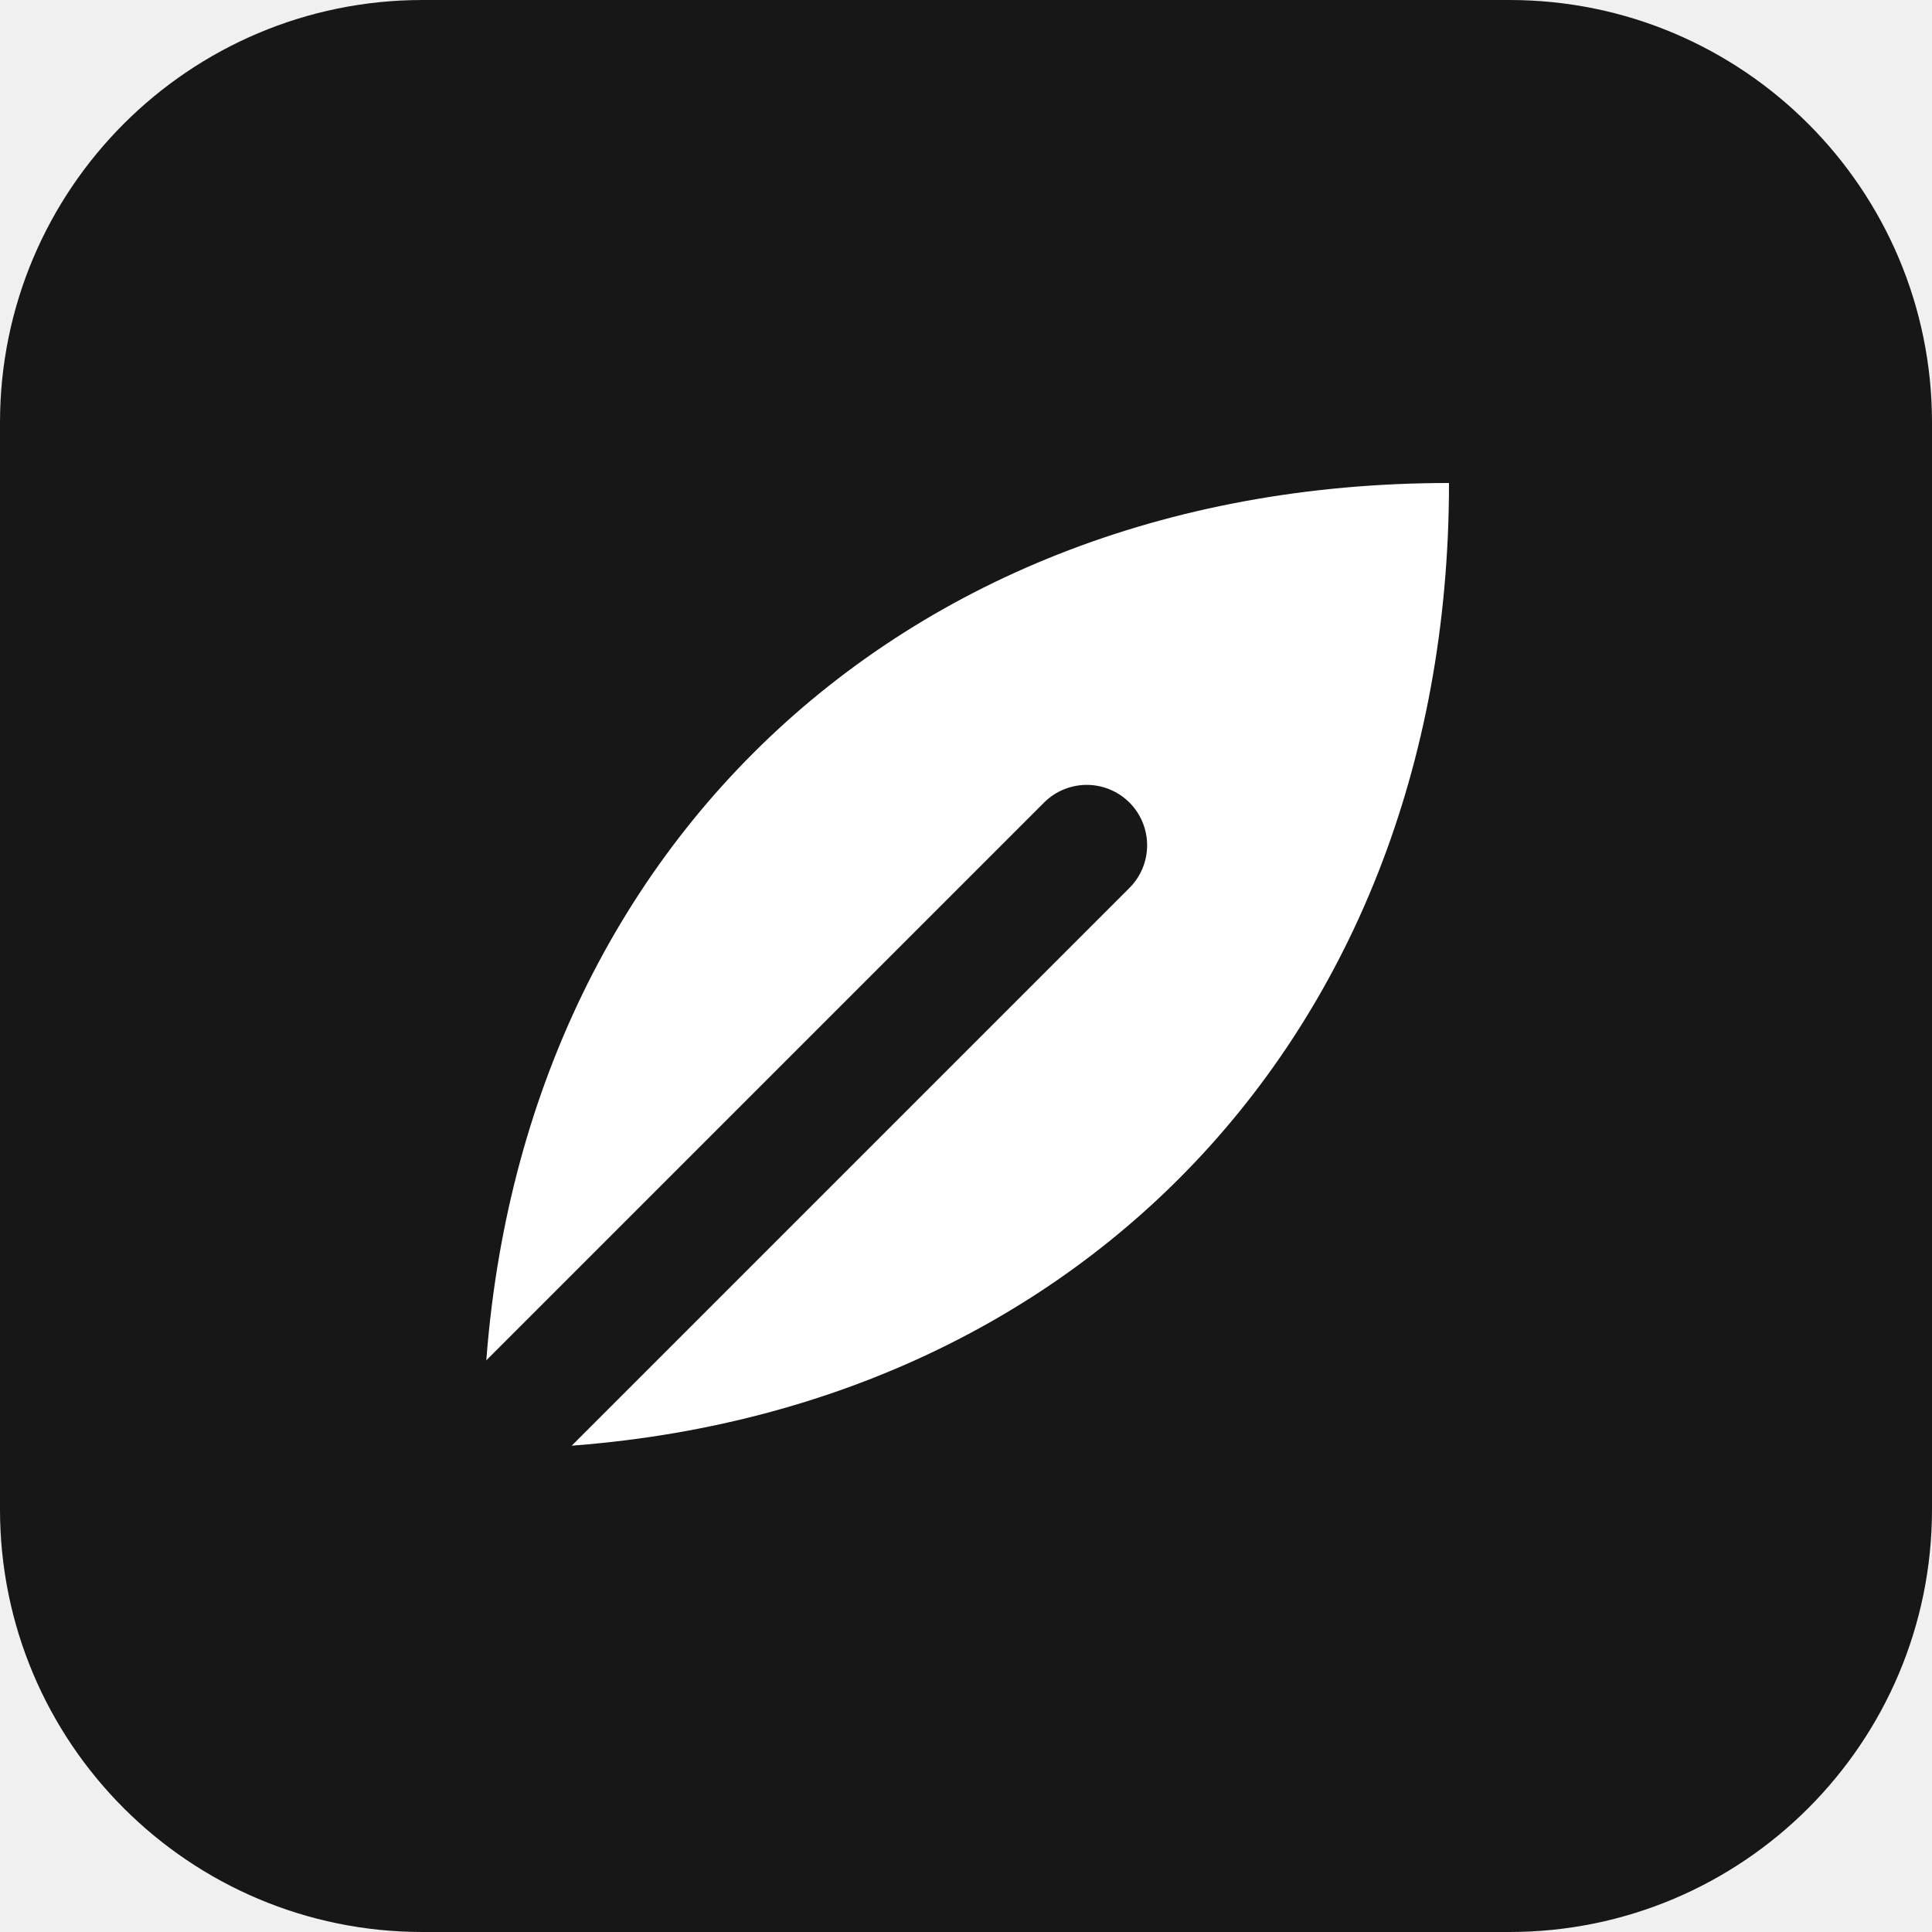
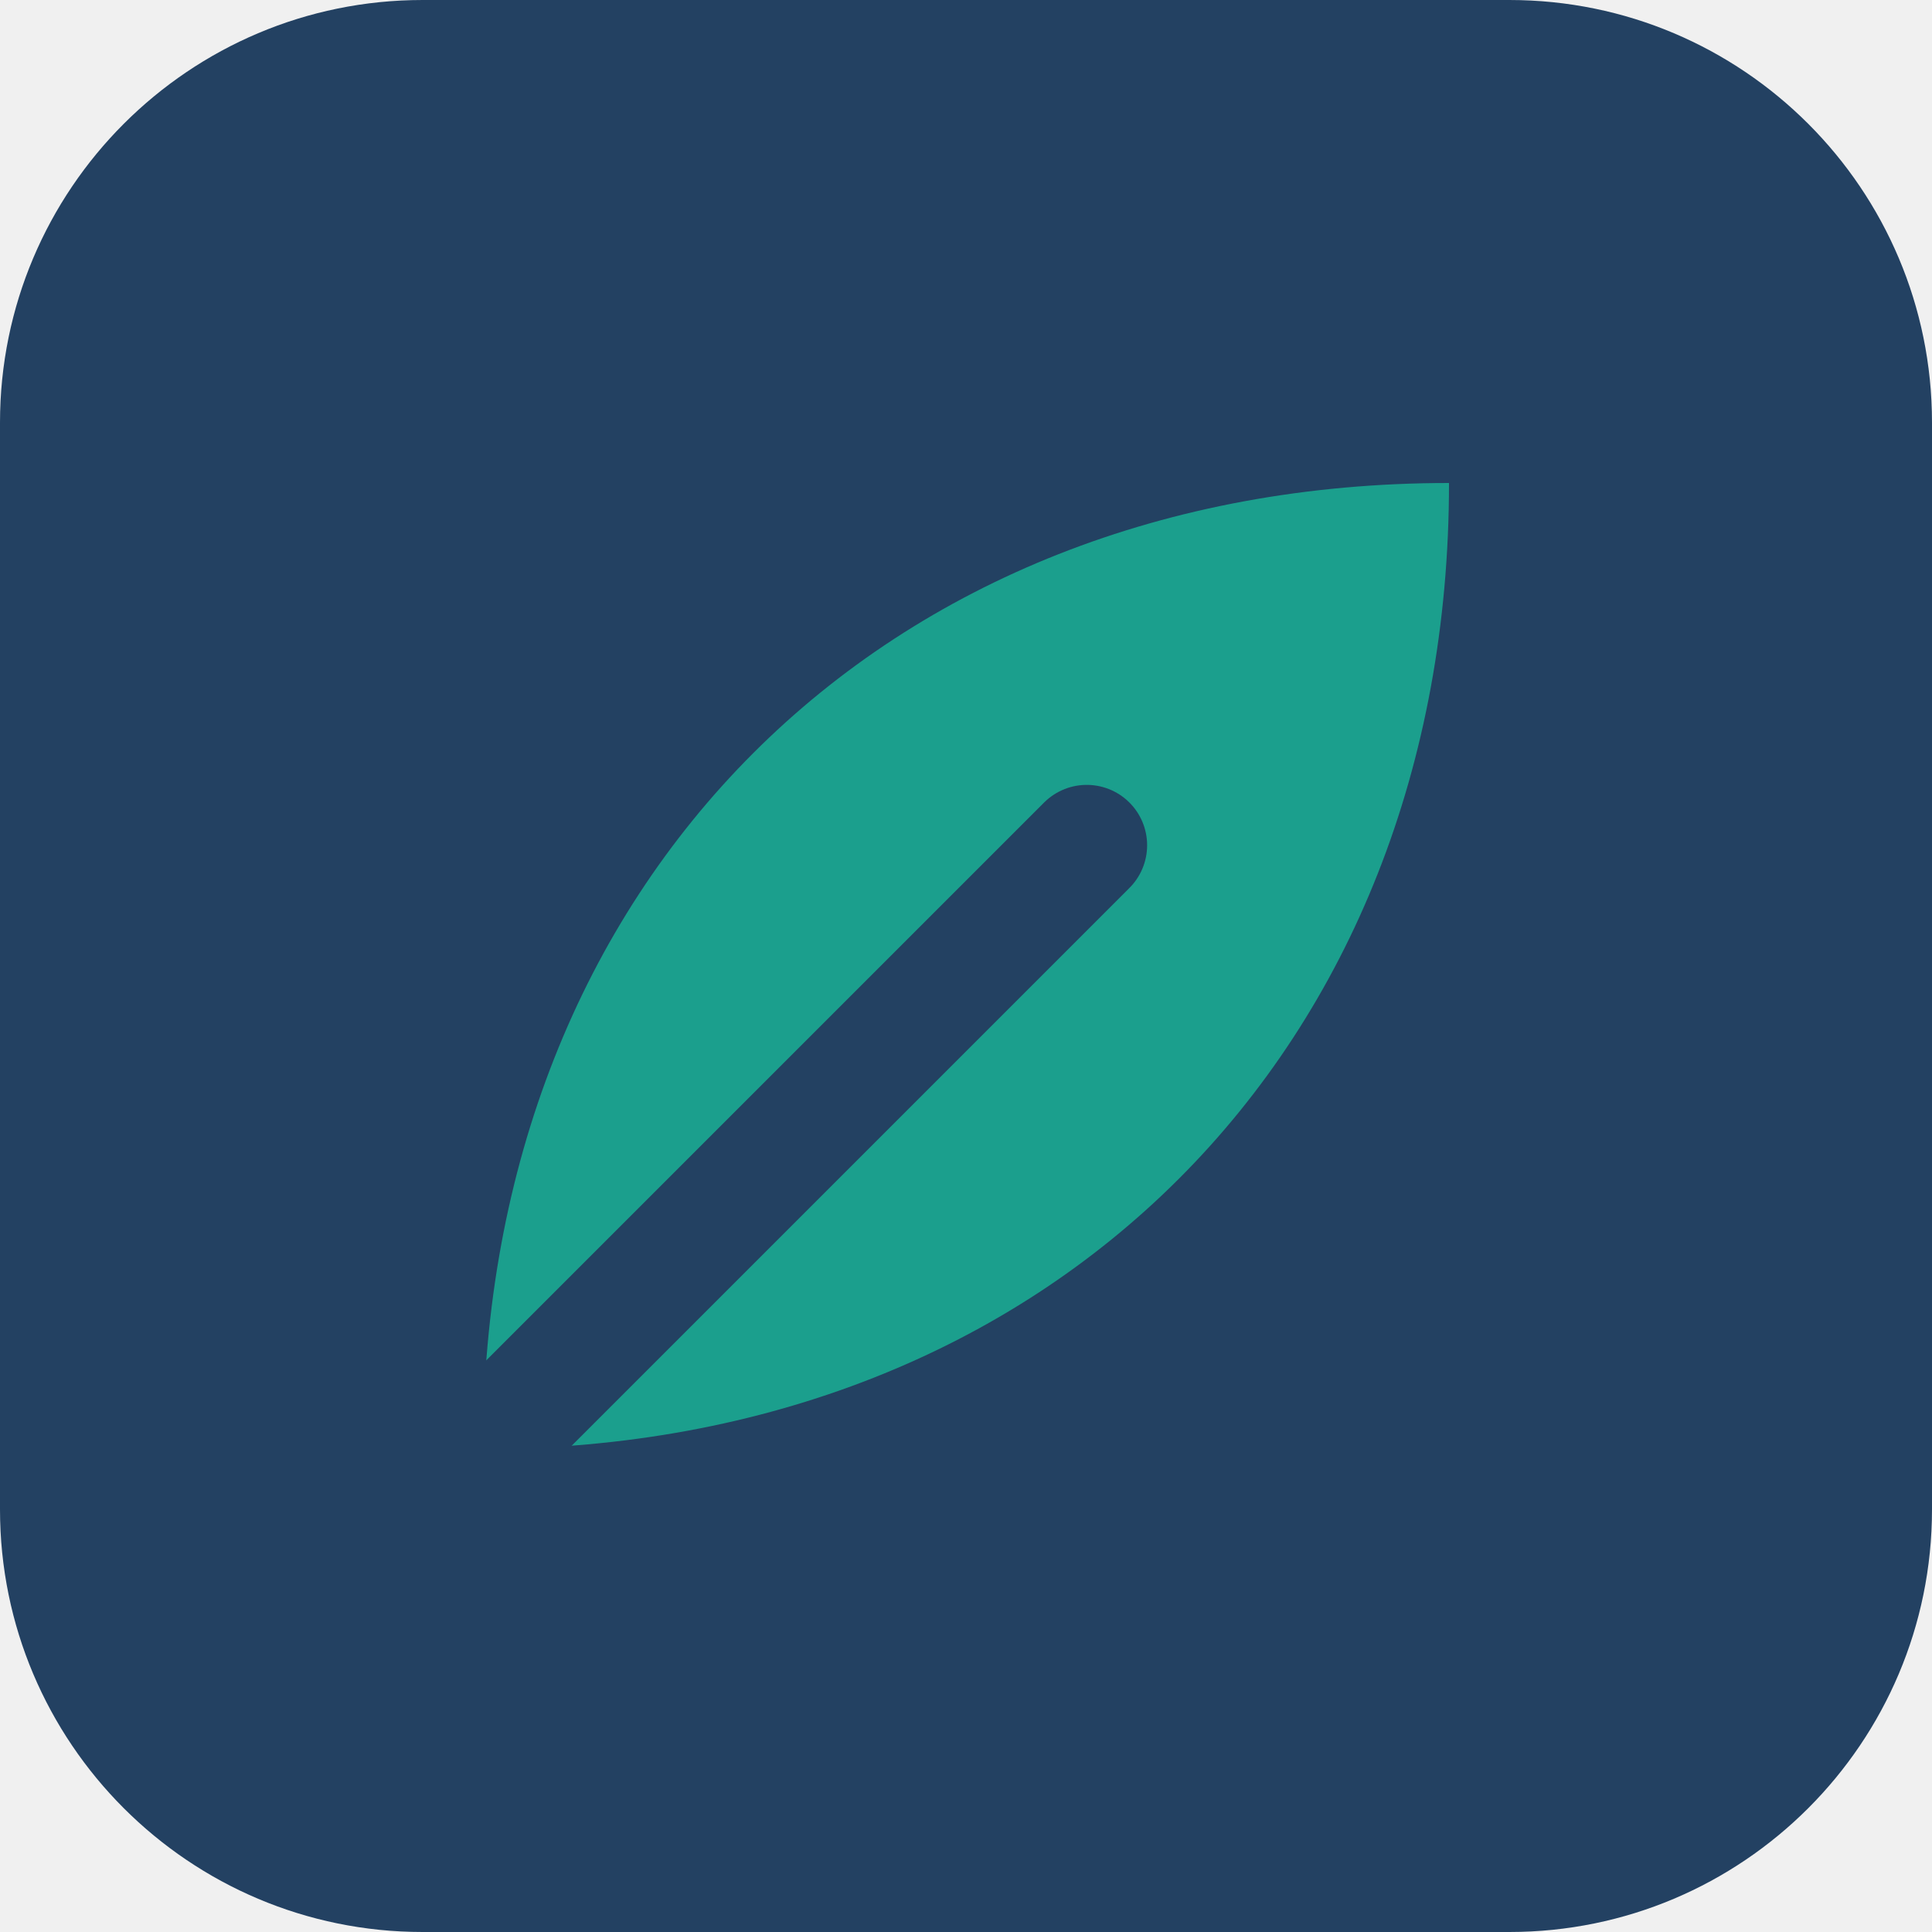
<svg xmlns="http://www.w3.org/2000/svg" viewBox="0 0 32 32">
-   <rect width="32" height="32" rx="7" fill="#171717" />
-   <path d="M8 24C8 14.6 14.6 8 24 8c0 9.4-6.6 16-16 16Z" fill="#fff" />
-   <path d="M8 24 18 14" stroke="#171717" stroke-width="2" stroke-linecap="round" />
+   <rect width="32" height="32" rx="7" fill="#234162" />
+   <path d="M8 24C8 14.6 14.6 8 24 8c0 9.4-6.6 16-16 16Z" fill="#1B9F8D" />
+   <path d="M8 24 18 14" stroke="#234162" stroke-width="2" stroke-linecap="round" />
</svg>
